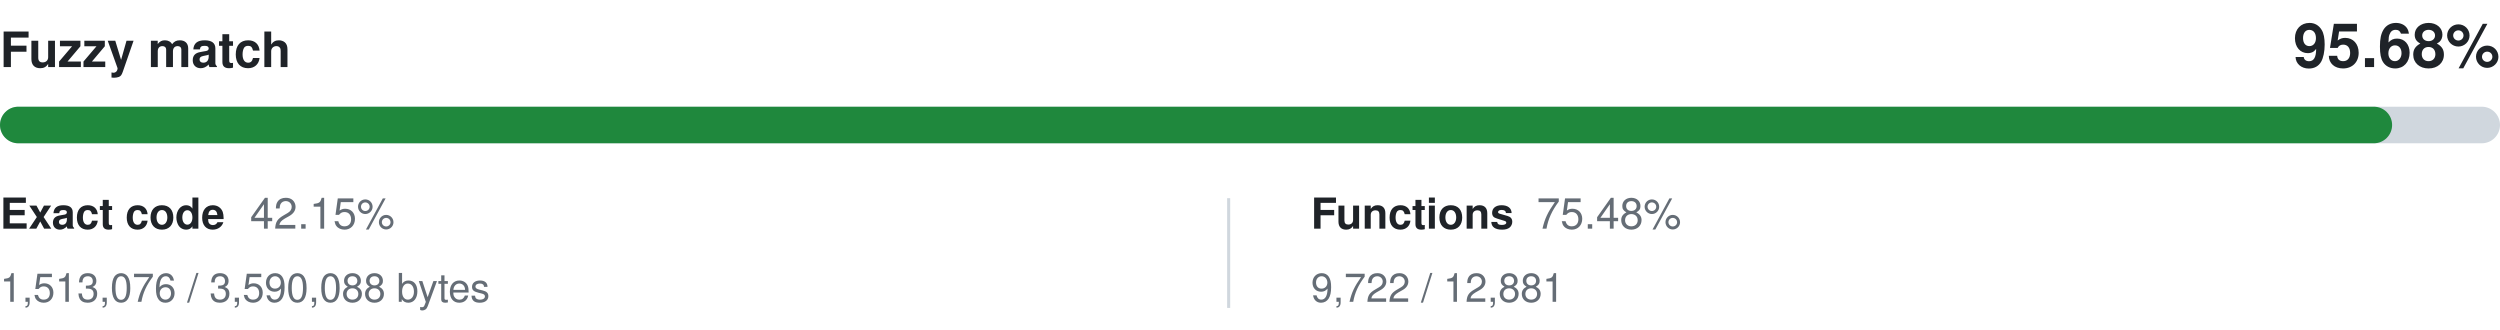
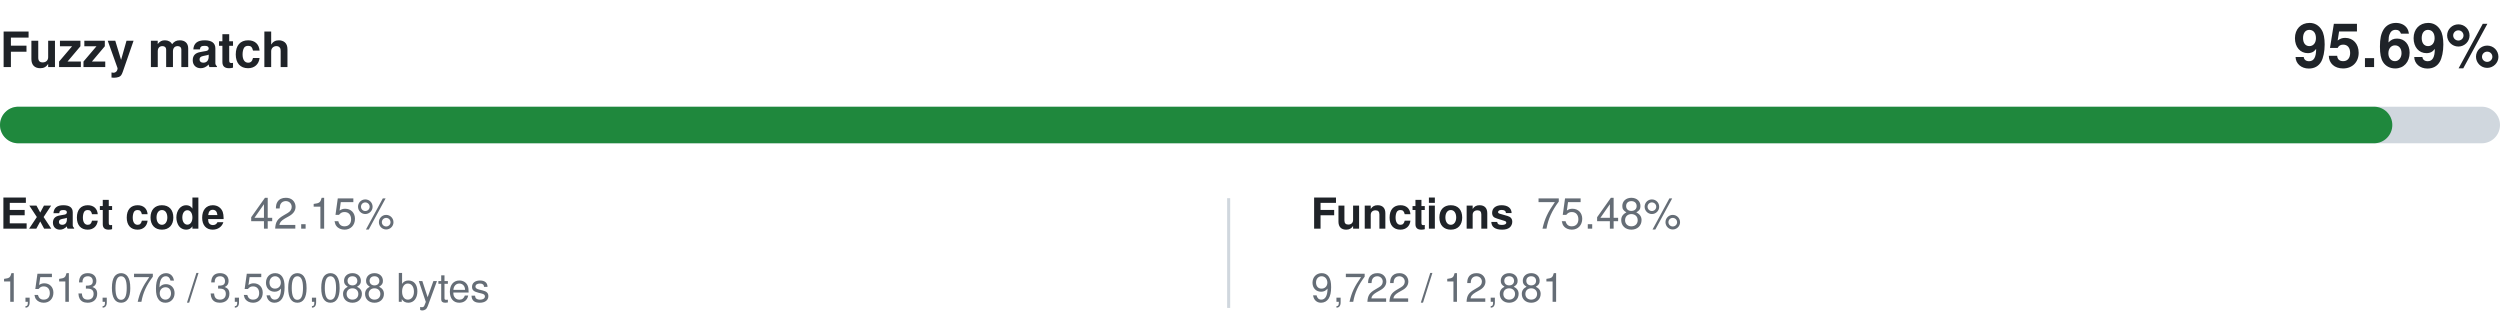
<svg xmlns="http://www.w3.org/2000/svg" width="820" height="108" viewBox="0 0 820 108" role="img" aria-labelledby="title desc">
  <style>
    .primary { fill: #1f2328; }
    .secondary { fill: #656d76; }
    .track { fill: #d0d7de; }
    @media (prefers-color-scheme: dark) {
      .primary { fill: #f0f6fc; }
      .secondary { fill: #8c959f; }
      .track { fill: #30363d; }
    }
  </style>
  <g font-family="-apple-system,BlinkMacSystemFont,Segoe UI,Helvetica,Arial,sans-serif">
    <text x="0" y="22" class="primary" font-size="16" font-weight="600">Fuzzy match</text>
-     <text x="820" y="22" class="primary" font-size="20" font-weight="600" text-anchor="end">95.68%</text>
+     <text x="820" y="22" class="primary" font-size="20" font-weight="600" text-anchor="end">95.69%</text>
    <rect y="35" width="820" height="12" rx="6" class="track" />
-     <rect y="35" width="784.61" height="12" rx="6" fill="#1f883d" />
+     <rect y="35" width="784.68" height="12" rx="6" fill="#1f883d" />
    <text x="0" y="75" class="primary" font-size="14" font-weight="600">Exact code</text>
    <text x="82" y="75" class="secondary" font-size="14">42.15%</text>
    <text x="0" y="99" class="secondary" font-size="13">1,513,076 / 3,590,088 bytes</text>
    <line x1="403" y1="65" x2="403" y2="101" stroke="#d0d7de" />
    <text x="430" y="75" class="primary" font-size="14" font-weight="600">Functions</text>
    <text x="504" y="75" class="secondary" font-size="14">75.48%</text>
    <text x="430" y="99" class="secondary" font-size="13">9,722 / 12,881</text>
  </g>
</svg>
